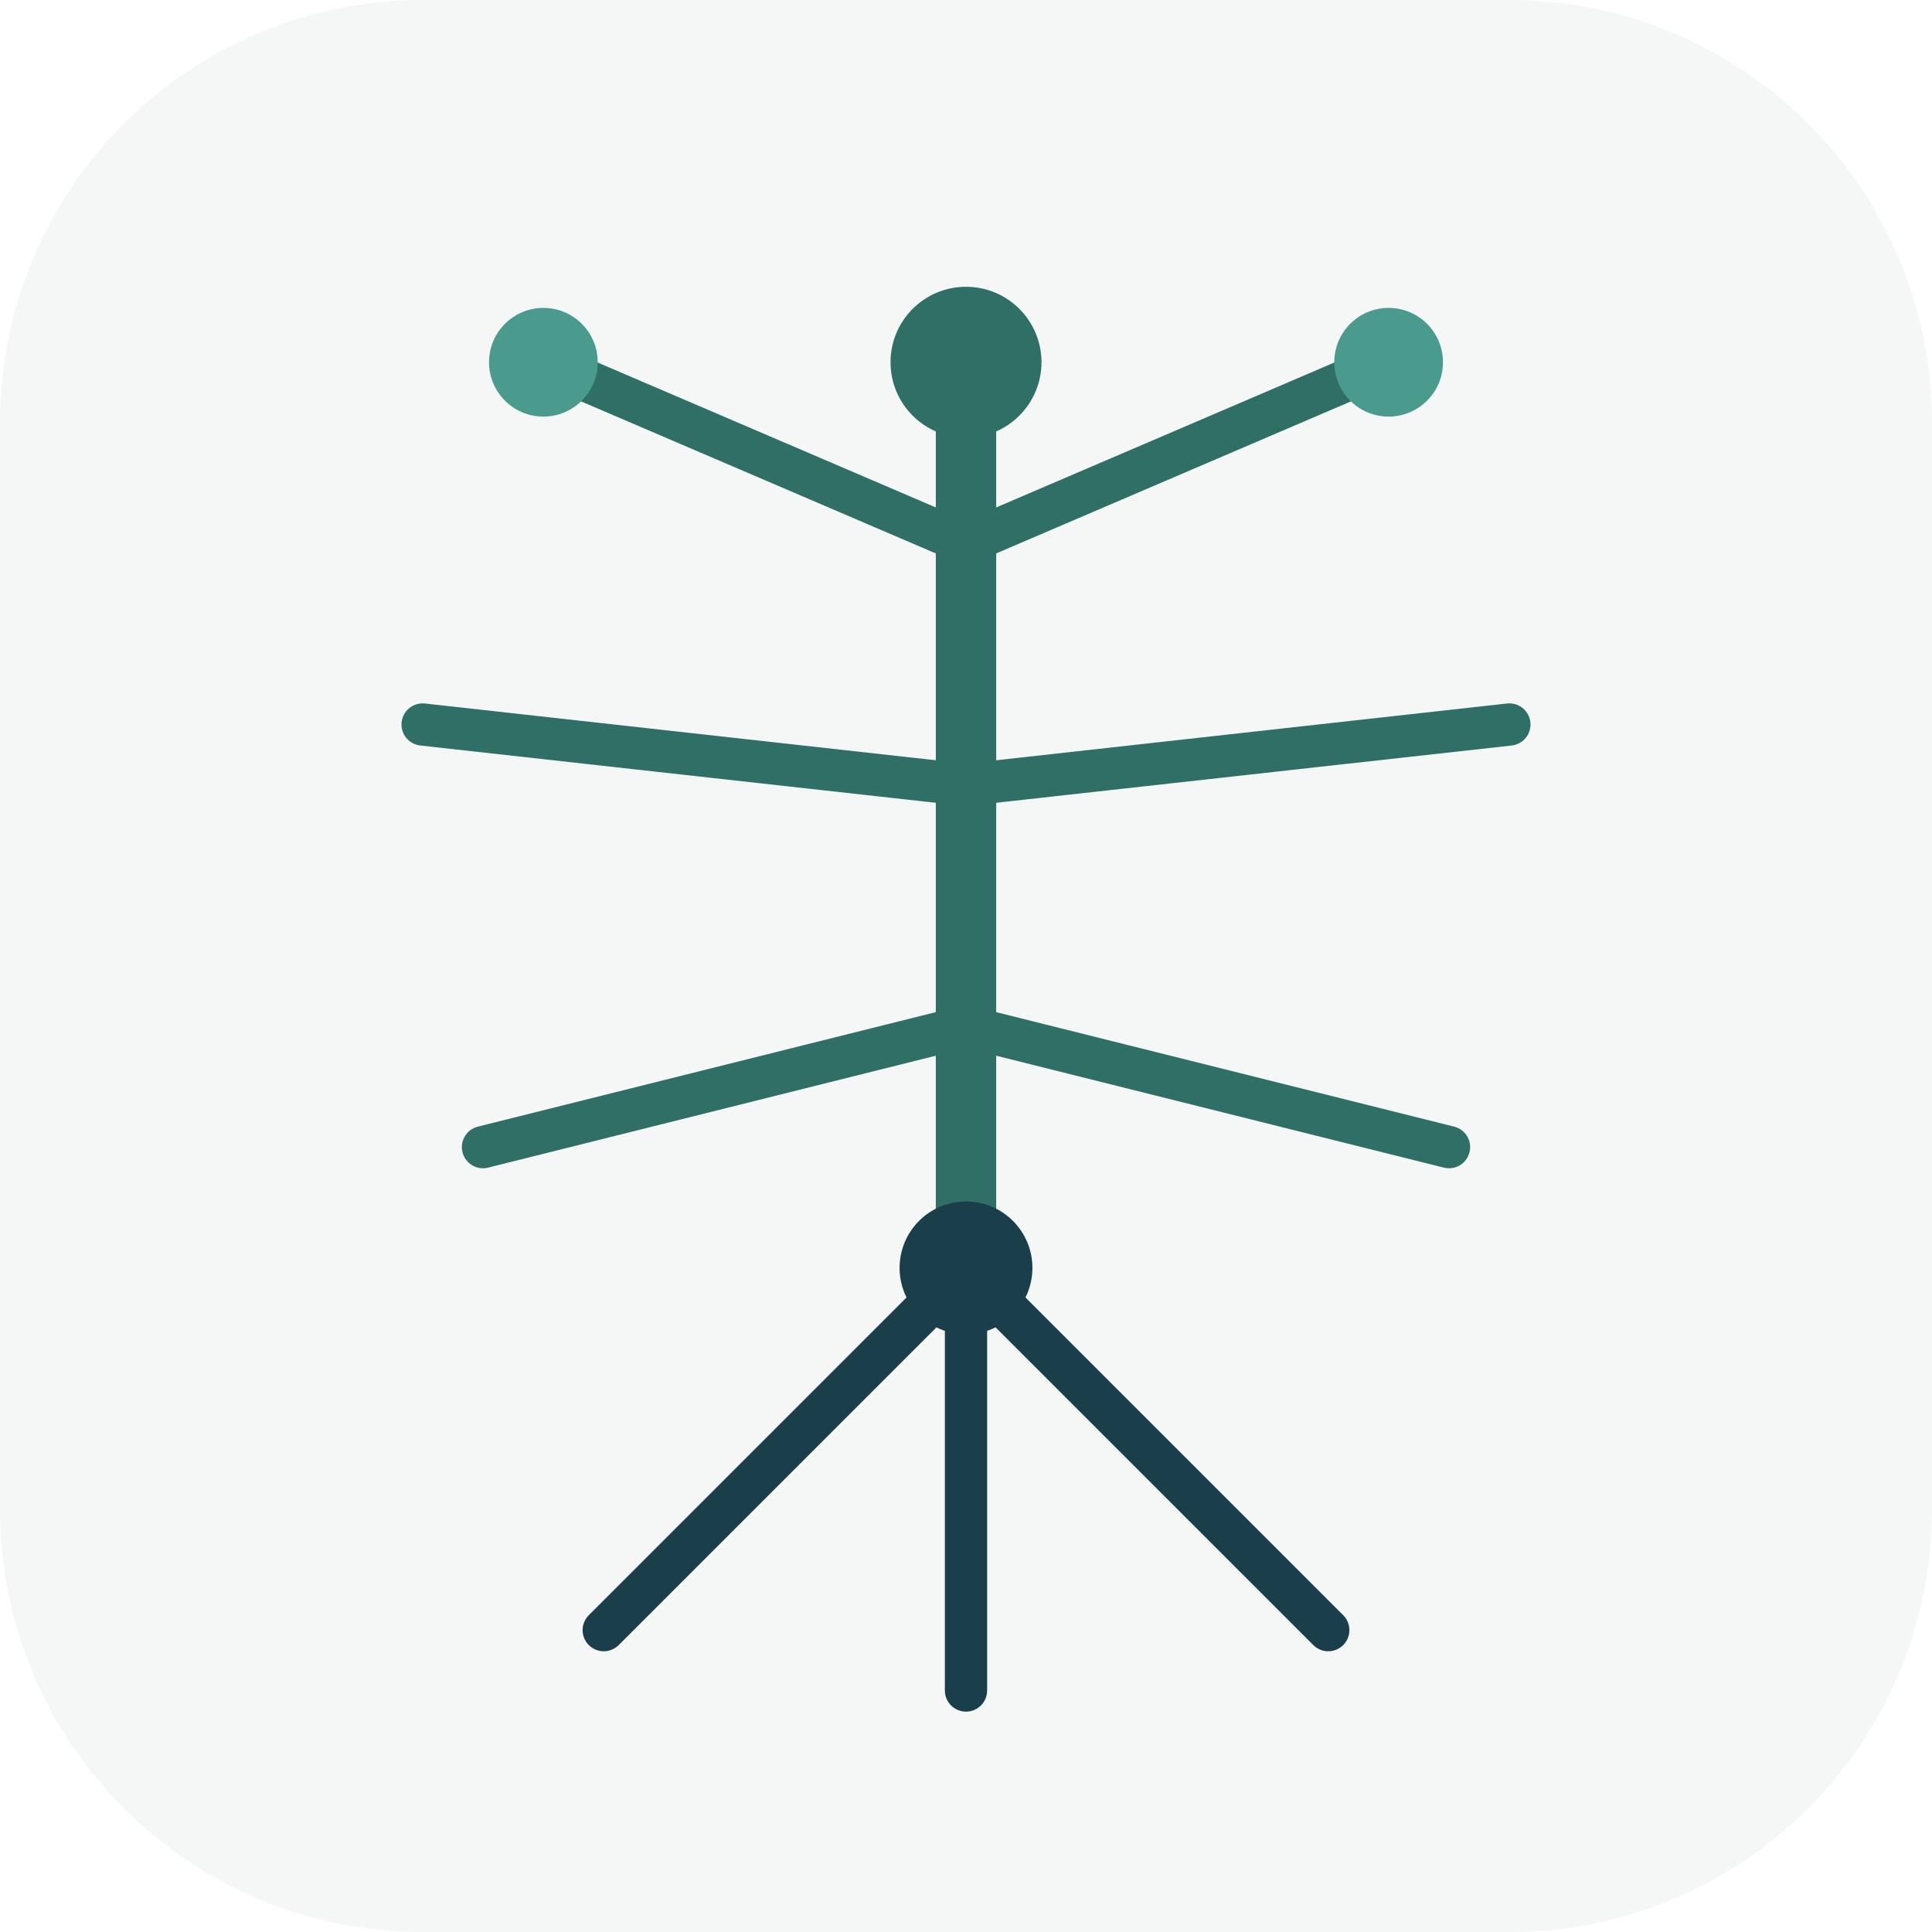
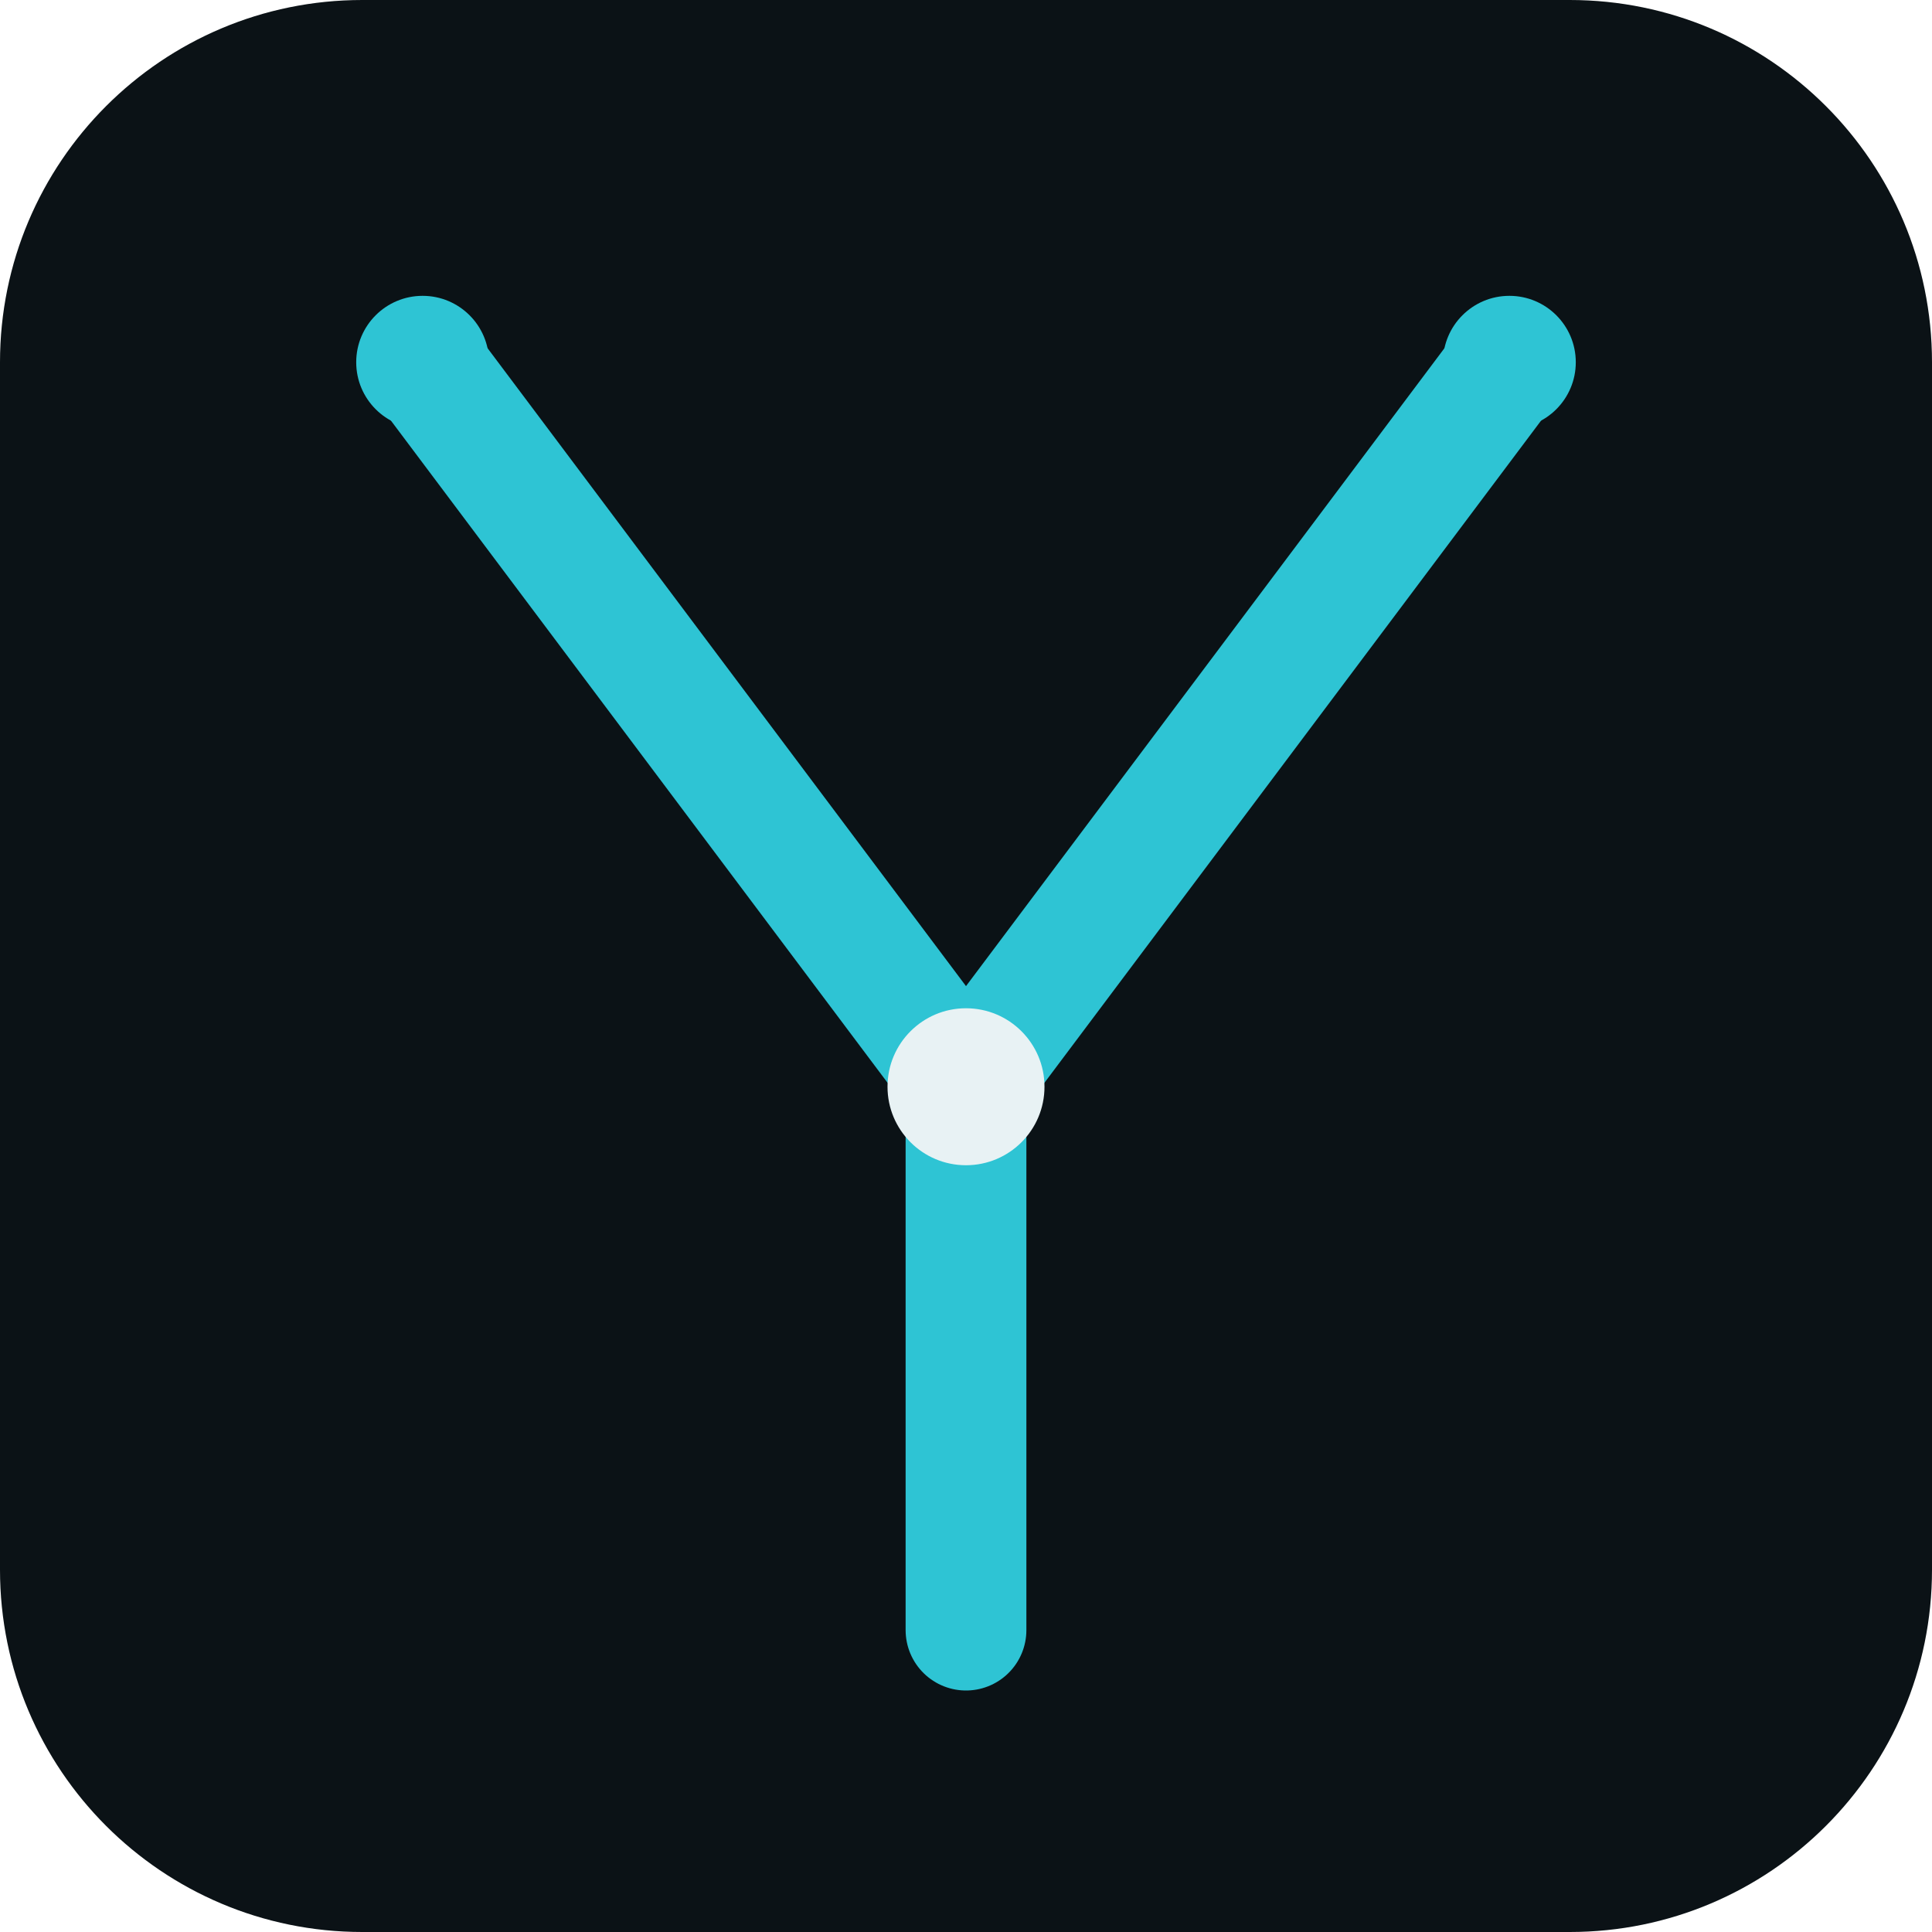
- <svg xmlns="http://www.w3.org/2000/svg" viewBox="0 0 64 64" role="img" aria-label="Yggdra">
-   <rect width="64" height="64" rx="14" fill="#f4f7f6" />
-   <path d="M32 12 V42" fill="none" stroke="#2f6f66" stroke-width="2" stroke-linecap="round" />
-   <path d="M32 18 L18 12 M32 18 L46 12 M32 26 L14 24 M32 26 L50 24 M32 34 L16 38 M32 34 L48 38" fill="none" stroke="#2f6f66" stroke-width="1.4" stroke-linecap="round" />
-   <path d="M32 42 L20 54 M32 42 L32 56 M32 42 L44 54" fill="none" stroke="#1a3f4a" stroke-width="1.4" stroke-linecap="round" />
-   <circle cx="32" cy="12" r="2.5" fill="#2f6f66" />
-   <circle cx="18" cy="12" r="1.8" fill="#4a9a8e" />
-   <circle cx="46" cy="12" r="1.8" fill="#4a9a8e" />
-   <circle cx="32" cy="42" r="2.2" fill="#1a3f4a" />
+ <svg xmlns="http://www.w3.org/2000/svg" viewBox="0 0 64 64" role="img" aria-label="YARQ">
+   <rect width="64" height="64" rx="12" fill="#0b1216" />
+   <path d="M14 12 L32 36 L50 12 M32 36 V54" fill="none" stroke="#2ec4d4" stroke-width="4" stroke-linecap="round" stroke-linejoin="round" />
+   <circle cx="14" cy="12" r="2.2" fill="#2ec4d4" />
+   <circle cx="50" cy="12" r="2.2" fill="#2ec4d4" />
+   <circle cx="32" cy="36" r="2.6" fill="#e8f2f4" />
</svg>
